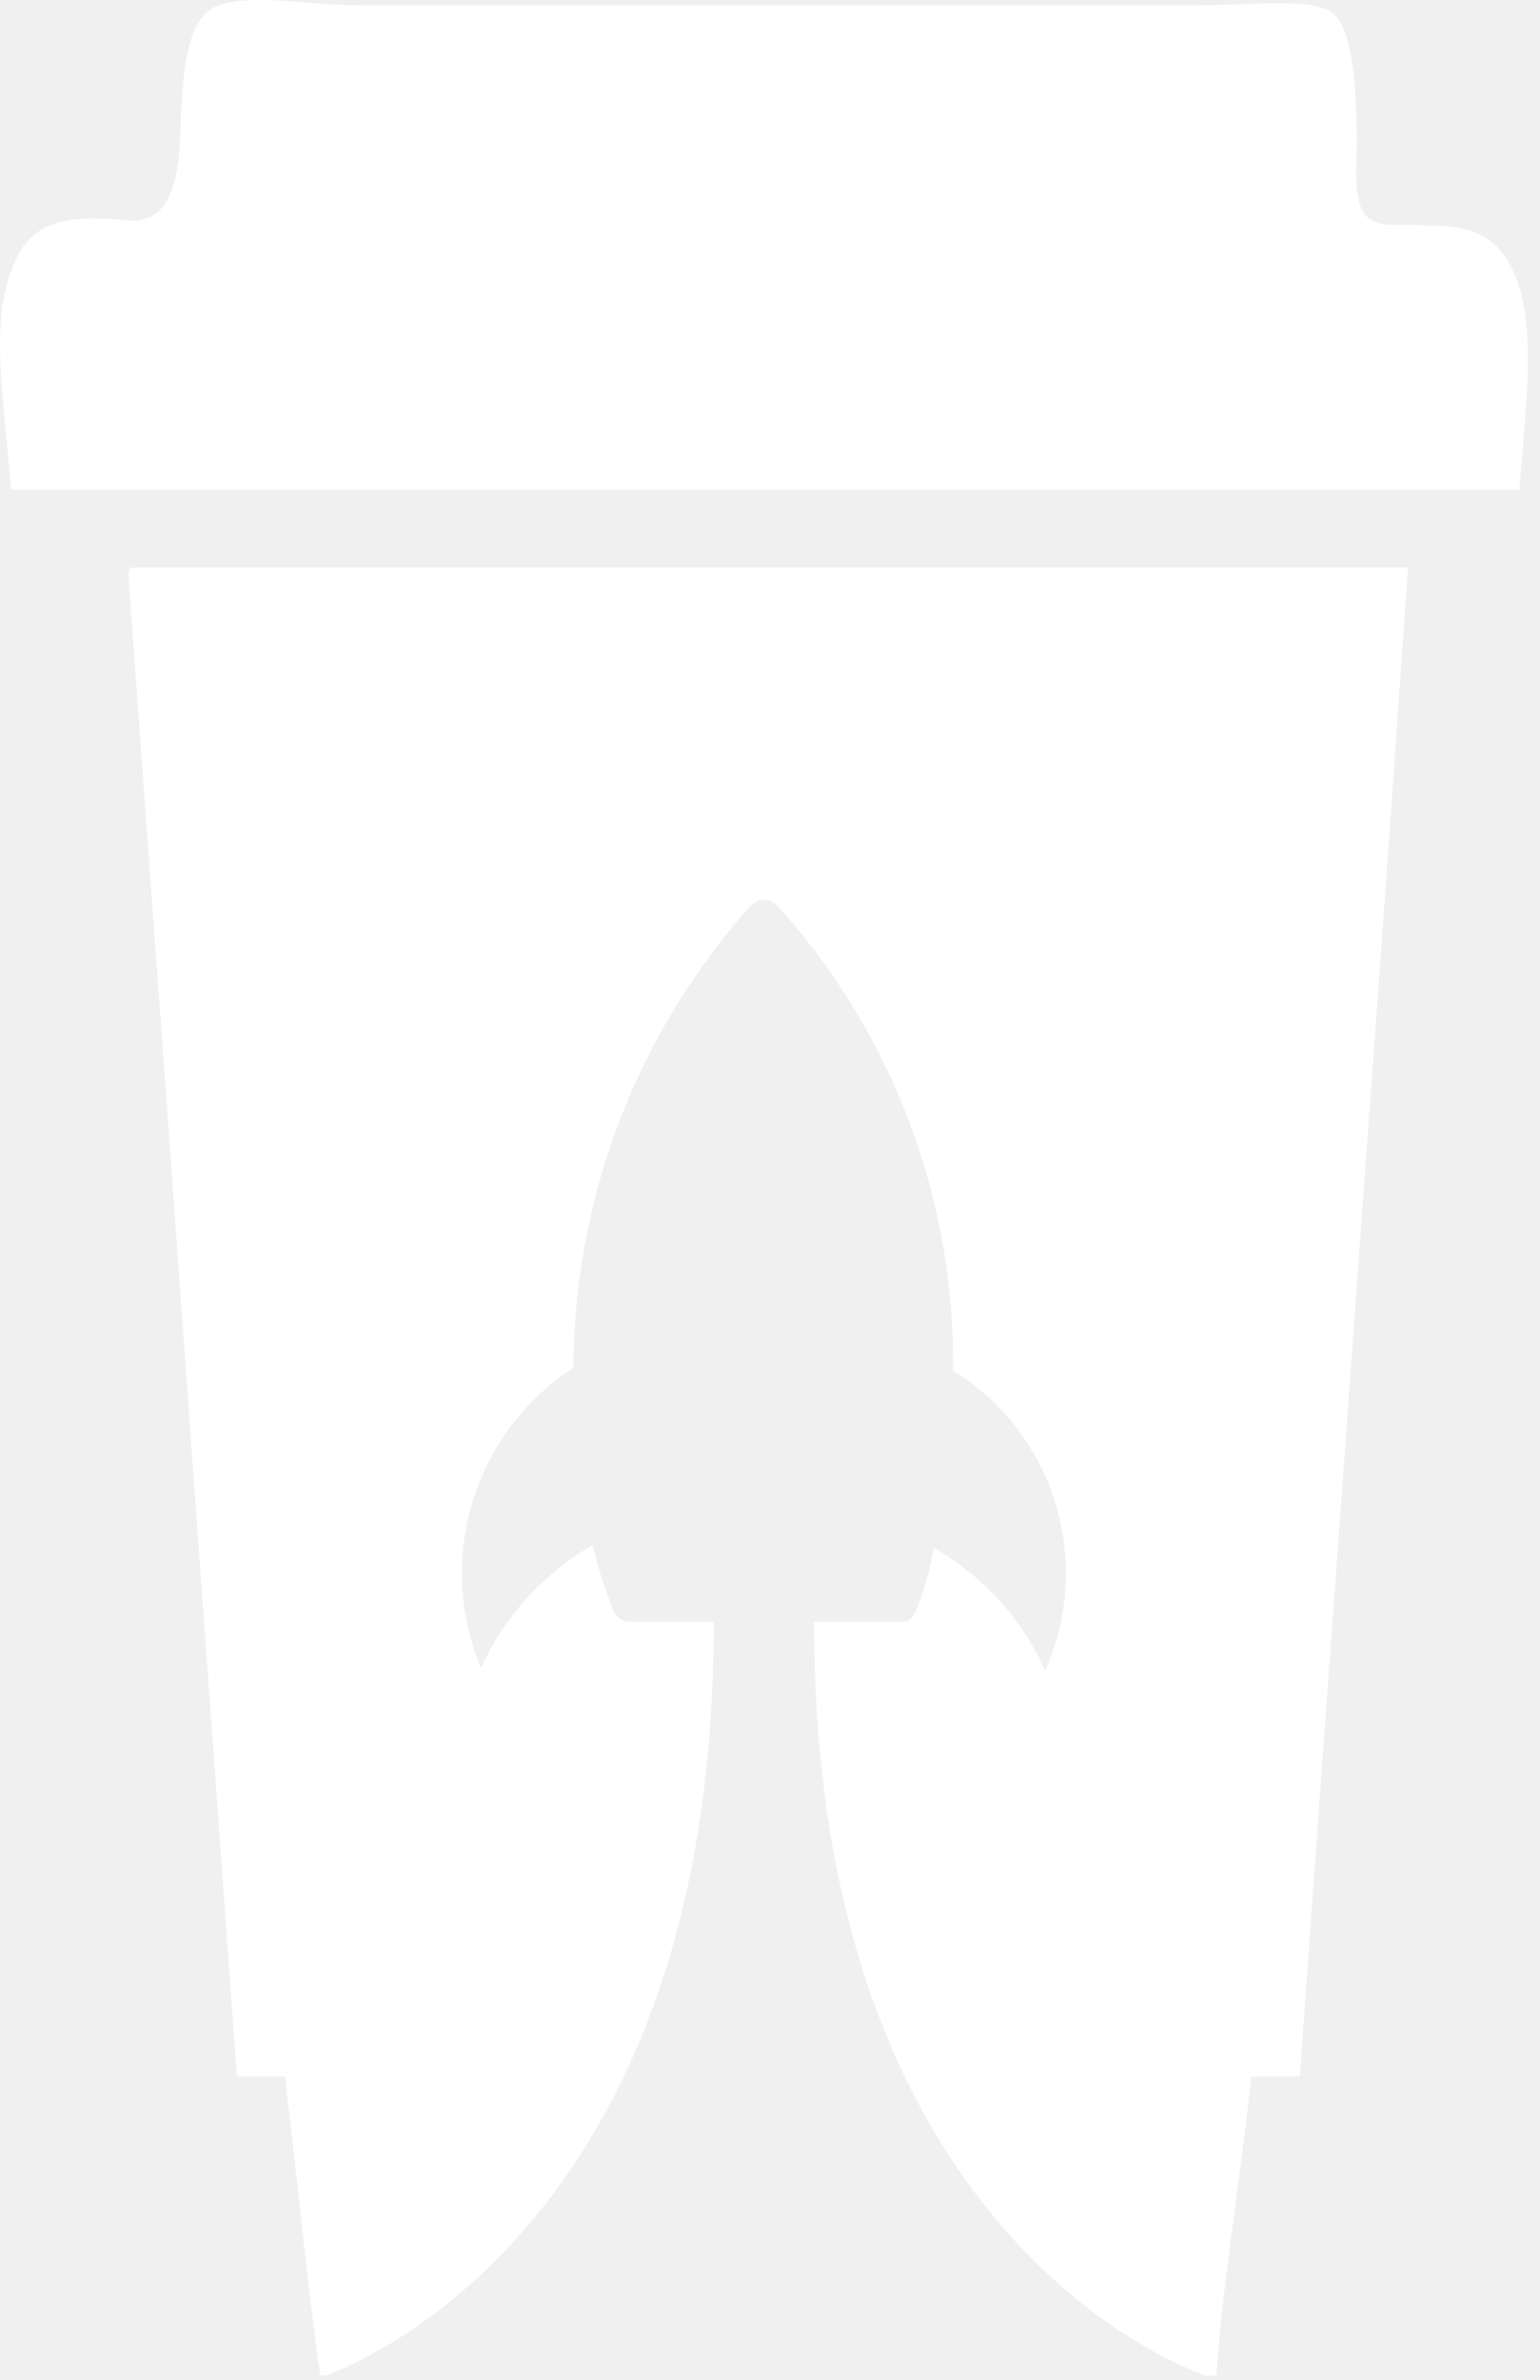
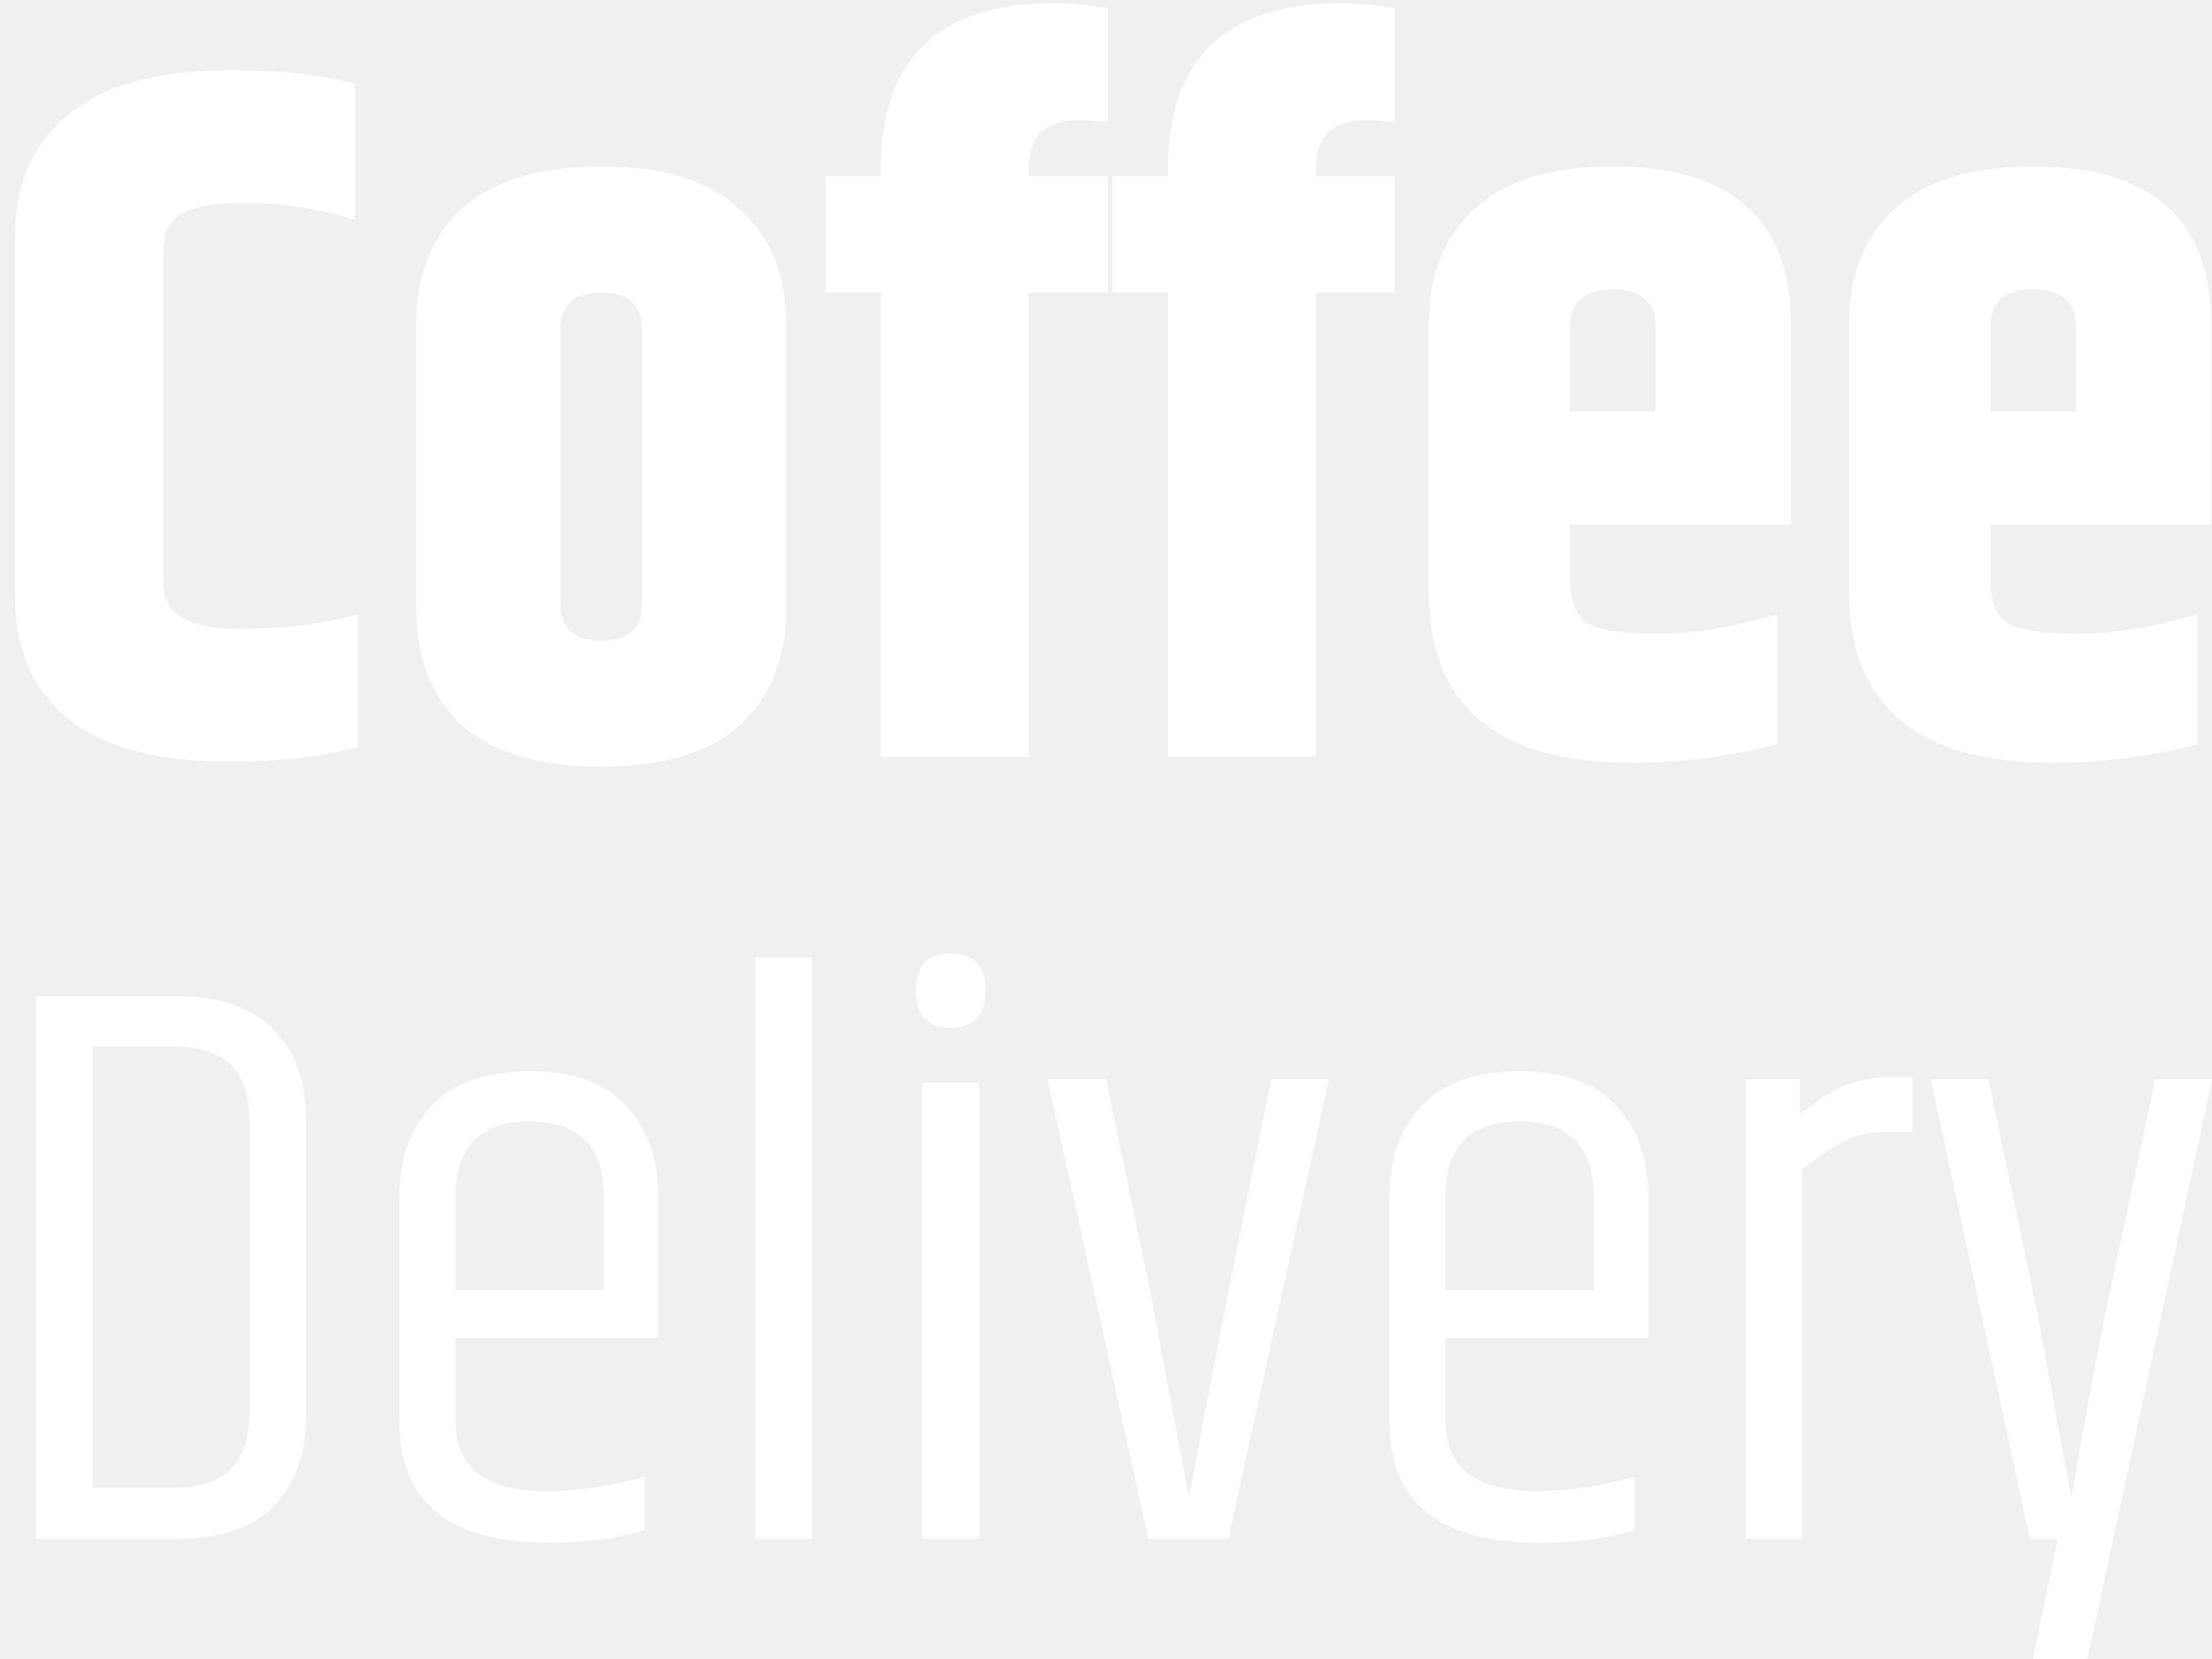
- <svg xmlns="http://www.w3.org/2000/svg" width="44" height="68" viewBox="0 0 44 68" fill="none">
-   <path d="M43.046 7.384C42.47 6.49 41.627 6.465 40.668 6.435C40.559 6.432 40.449 6.429 40.337 6.424C40.252 6.42 40.159 6.422 40.061 6.423C39.672 6.43 39.216 6.437 38.987 6.106C38.721 5.722 38.746 4.98 38.767 4.367C38.774 4.174 38.78 3.993 38.776 3.841C38.739 2.418 38.661 0.907 38.119 0.401C37.71 0.022 36.486 0.075 35.358 0.123C34.992 0.139 34.636 0.154 34.321 0.154H10.302C9.819 0.154 9.312 0.114 8.814 0.075C7.843 -0.001 6.906 -0.075 6.241 0.154C5.275 0.488 5.21 2.244 5.148 3.897L5.145 3.986C5.093 5.351 4.759 6.404 3.652 6.298C2.365 6.177 1.083 6.139 0.501 7.319C-0.186 8.715 -0.045 10.176 0.209 12.794C0.246 13.168 0.284 13.566 0.323 13.99H43.417C43.442 13.68 43.468 13.374 43.494 13.073C43.696 10.717 43.872 8.665 43.046 7.384Z" fill="white" />
-   <path fill-rule="evenodd" clip-rule="evenodd" d="M3.679 16.586C4.352 25.811 5.018 35.046 5.684 44.282L5.684 44.287C6.045 49.302 6.407 54.316 6.77 59.329H8.145C8.238 60.114 8.346 61.083 8.459 62.104C8.688 64.177 8.942 66.468 9.155 67.875H9.307C10.707 67.356 20.39 63.165 20.394 46.479C20.392 46.432 20.394 46.384 20.399 46.337H18.007C17.891 46.336 17.779 46.297 17.687 46.225C17.596 46.154 17.53 46.055 17.501 45.943C17.268 45.36 17.08 44.76 16.939 44.148C15.531 44.952 14.414 46.181 13.745 47.659C13.111 46.146 13.027 44.457 13.511 42.888C13.993 41.319 15.012 39.97 16.387 39.077C16.405 34.208 18.205 29.514 21.447 25.885L21.498 25.84C21.592 25.757 21.713 25.711 21.838 25.71C21.91 25.711 21.982 25.726 22.048 25.756C22.114 25.786 22.174 25.83 22.223 25.885C25.503 29.519 27.294 34.258 27.238 39.156C28.639 40.024 29.678 41.372 30.162 42.95C30.646 44.527 30.542 46.226 29.869 47.733C29.204 46.252 28.086 45.022 26.676 44.221C26.59 44.814 26.431 45.394 26.203 45.949C26.125 46.185 25.967 46.337 25.81 46.337H23.259C23.263 46.365 23.266 46.394 23.267 46.422L23.268 46.429V46.443C23.269 46.467 23.269 46.492 23.268 46.516C23.303 63.681 33.598 67.577 34.466 67.875H34.763C34.838 66.523 35.085 64.657 35.325 62.839C35.491 61.586 35.654 60.354 35.756 59.329H37.147C37.592 53.015 38.05 46.718 38.508 40.422L38.508 40.418L38.508 40.416C39.094 32.362 39.68 24.308 40.239 16.216H3.768C3.663 16.236 3.67 16.41 3.679 16.586ZM21.838 25.71L21.835 25.71H21.841L21.838 25.71Z" fill="white" />
+ <svg xmlns="http://www.w3.org/2000/svg" width="96" height="72" viewBox="0 0 96 72" fill="none">
+   <path d="M0.651 10.257C0.651 7.98 1.426 6.215 2.975 4.963C4.552 3.682 6.919 3.041 10.073 3.041C12.158 3.041 13.933 3.24 15.398 3.639V9.531C13.82 9.047 12.257 8.805 10.707 8.805C9.186 8.805 8.2 8.99 7.75 9.36C7.299 9.702 7.073 10.214 7.073 10.897V25.243C7.073 26.609 8.13 27.292 10.242 27.292C12.383 27.292 14.144 27.079 15.524 26.652V32.416C14.003 32.843 12.158 33.056 9.989 33.056C6.834 33.056 4.482 32.43 2.933 31.178C1.411 29.925 0.651 28.16 0.651 25.883V10.257Z" fill="white" />
+   <path d="M27.867 14.313C27.867 13.231 27.276 12.69 26.092 12.69C24.909 12.69 24.318 13.231 24.318 14.313V26.182C24.318 27.264 24.909 27.805 26.092 27.805C27.276 27.805 27.867 27.264 27.867 26.182V14.313ZM18.064 14.099C18.064 11.936 18.726 10.257 20.05 9.061C21.402 7.837 23.416 7.225 26.092 7.225C28.768 7.225 30.769 7.837 32.093 9.061C33.445 10.257 34.121 11.936 34.121 14.099V26.396C34.121 28.559 33.445 30.253 32.093 31.477C30.769 32.672 28.768 33.27 26.092 33.27C23.416 33.27 21.402 32.672 20.05 31.477C18.726 30.253 18.064 28.559 18.064 26.396V14.099Z" fill="white" />
+   <path d="M38.228 7.353C38.228 2.543 40.735 0.138 45.749 0.138C46.397 0.138 47.171 0.209 48.073 0.351V5.304C47.622 5.247 47.2 5.219 46.805 5.219C45.368 5.219 44.65 5.902 44.65 7.268V7.652H48.073V12.69H44.65V32.843H38.228V12.69H35.819V7.652H38.228V7.353Z" fill="white" />
+   <path d="M50.689 7.353C50.689 2.543 53.196 0.138 58.211 0.138C58.858 0.138 59.633 0.209 60.534 0.351V5.304C60.084 5.247 59.661 5.219 59.267 5.219C57.83 5.219 57.112 5.902 57.112 7.268V7.652H60.534V12.69H57.112V32.843H50.689V12.69H48.281V7.652H50.689V7.353Z" fill="white" />
+   <path d="M62.01 25.67V14.099C62.01 11.936 62.672 10.257 63.996 9.061C65.32 7.837 67.32 7.225 69.996 7.225C75.151 7.225 77.728 9.517 77.728 14.099V22.767H68.137V25.157C68.137 26.011 68.362 26.623 68.813 26.993C69.292 27.335 70.32 27.506 71.897 27.506C73.503 27.506 75.25 27.221 77.137 26.652V32.288C75.165 32.828 73.052 33.099 70.799 33.099C64.94 33.099 62.01 30.623 62.01 25.67ZM68.137 17.857H71.855V14.185C71.855 13.103 71.236 12.562 69.996 12.562C68.757 12.562 68.137 13.103 68.137 14.185V17.857Z" fill="white" />
+   <path d="M80.249 25.67V14.099C80.249 11.936 80.911 10.257 82.234 9.061C83.558 7.837 85.558 7.225 88.235 7.225C93.39 7.225 95.967 9.517 95.967 14.099V22.767H86.376V25.157C86.376 26.011 86.601 26.623 87.052 26.993C87.53 27.335 88.559 27.506 90.136 27.506C91.742 27.506 93.488 27.221 95.376 26.652V32.288C93.404 32.828 91.291 33.099 89.037 33.099C83.178 33.099 80.249 30.623 80.249 25.67ZM86.376 17.857H90.094V14.185C90.094 13.103 89.474 12.562 88.235 12.562C86.995 12.562 86.376 13.103 86.376 14.185V17.857Z" fill="white" />
+   <path d="M10.821 48.563C10.821 46.462 9.723 45.41 7.527 45.41H4.026V64.573H7.527C9.723 64.573 10.821 63.499 10.821 61.35V48.563ZM1.564 43.239H7.666C9.515 43.239 10.914 43.717 11.861 44.675C12.809 45.632 13.283 46.917 13.283 48.528V61.42C13.283 63.078 12.82 64.386 11.896 65.344C10.971 66.301 9.585 66.78 7.735 66.78H1.564V43.239Z" fill="white" />
+   <path d="M17.334 61.7V51.962C17.334 50.303 17.796 48.984 18.72 48.003C19.668 46.999 21.09 46.496 22.985 46.496C24.88 46.496 26.279 46.999 27.18 48.003C28.105 48.984 28.567 50.303 28.567 51.962V58.057H19.761V61.595C19.761 62.646 20.084 63.429 20.731 63.943C21.378 64.456 22.384 64.713 23.748 64.713C25.111 64.713 26.521 64.503 27.977 64.083V66.395C26.822 66.769 25.446 66.955 23.852 66.955C19.506 66.955 17.334 65.204 17.334 61.7ZM19.761 55.99H26.209V51.962C26.209 49.766 25.134 48.669 22.985 48.669C20.835 48.669 19.761 49.766 19.761 51.962V55.99Z" fill="white" />
+   <path d="M32.781 41.557H35.242V66.78H32.781V41.557Z" fill="white" />
+   <path d="M41.24 44.605C40.246 44.605 39.749 44.068 39.749 42.993C39.749 41.919 40.246 41.382 41.24 41.382C42.257 41.382 42.765 41.919 42.765 42.993C42.765 44.068 42.257 44.605 41.24 44.605ZM40.026 46.987H42.488V66.78H40.026V46.987Z" fill="white" />
+   <path d="M55.176 46.847H57.673L53.304 66.78H49.837L45.469 46.847H48L49.907 55.99L51.605 65.029C52.299 61.152 53.489 55.091 55.176 46.847Z" fill="white" />
+   <path d="M60.299 61.7V51.962C60.299 50.303 60.761 48.984 61.685 48.003C62.633 46.999 64.055 46.496 65.95 46.496C67.845 46.496 69.244 46.999 70.145 48.003C71.07 48.984 71.532 50.303 71.532 51.962V58.057H62.726V61.595C62.726 62.646 63.049 63.429 63.696 63.943C64.344 64.456 65.349 64.713 66.713 64.713C68.076 64.713 69.486 64.503 70.942 64.083V66.395C69.787 66.769 68.412 66.955 66.817 66.955C62.471 66.955 60.299 65.204 60.299 61.7ZM62.726 55.99H69.174V51.962C69.174 49.766 68.1 48.669 65.95 48.669C63.8 48.669 62.726 49.766 62.726 51.962V55.99Z" fill="white" />
+   <path d="M82.125 46.742H82.992V49.124H81.813C80.981 49.124 80.23 49.346 79.559 49.79C79.352 49.93 78.901 50.245 78.207 50.735V66.78H75.746V46.847H78.103V48.353C78.173 48.306 78.346 48.178 78.623 47.968C78.924 47.758 79.097 47.641 79.144 47.618C79.213 47.571 79.363 47.477 79.594 47.337C79.848 47.197 80.033 47.115 80.149 47.092C80.288 47.045 80.472 46.987 80.704 46.917C81.05 46.8 81.524 46.742 82.125 46.742Z" fill="white" />
+   <path d="M93.539 46.847H96L90.592 72H88.234L89.309 66.78H88.095L83.796 46.847H86.293L88.373 56.761L89.898 65.029C90.361 62.273 90.869 59.517 91.424 56.761L93.539 46.847Z" fill="white" />
</svg>
